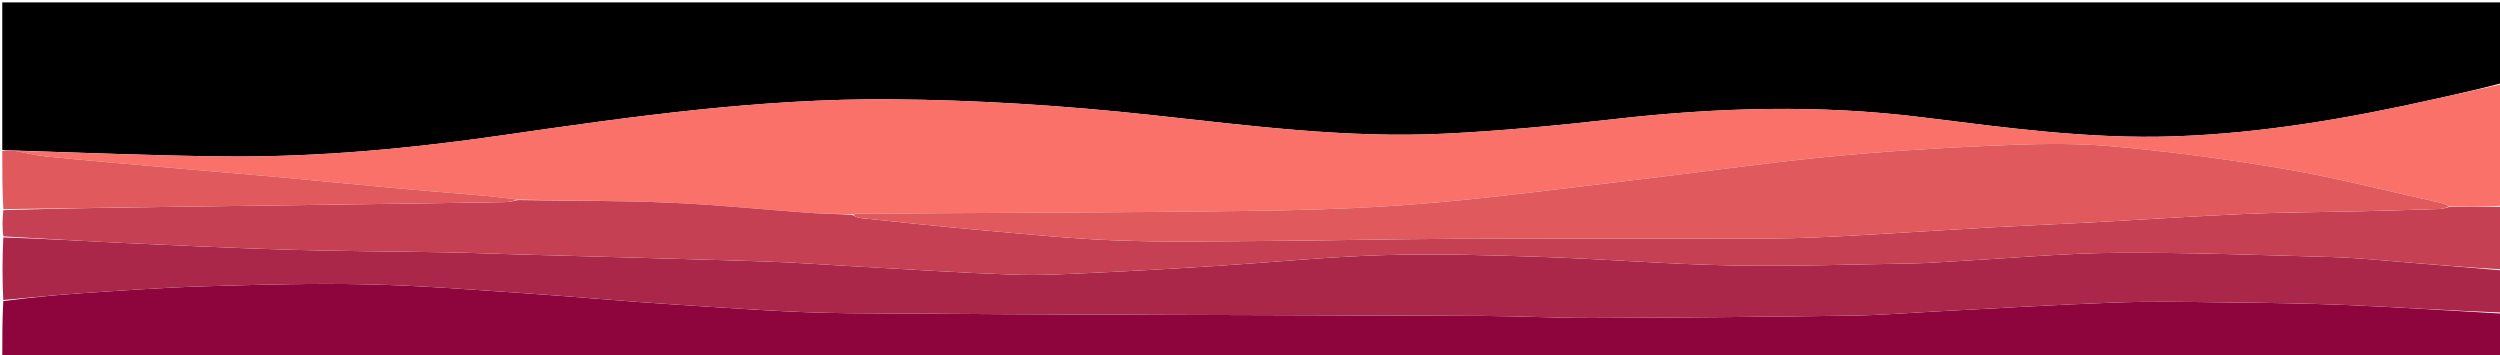
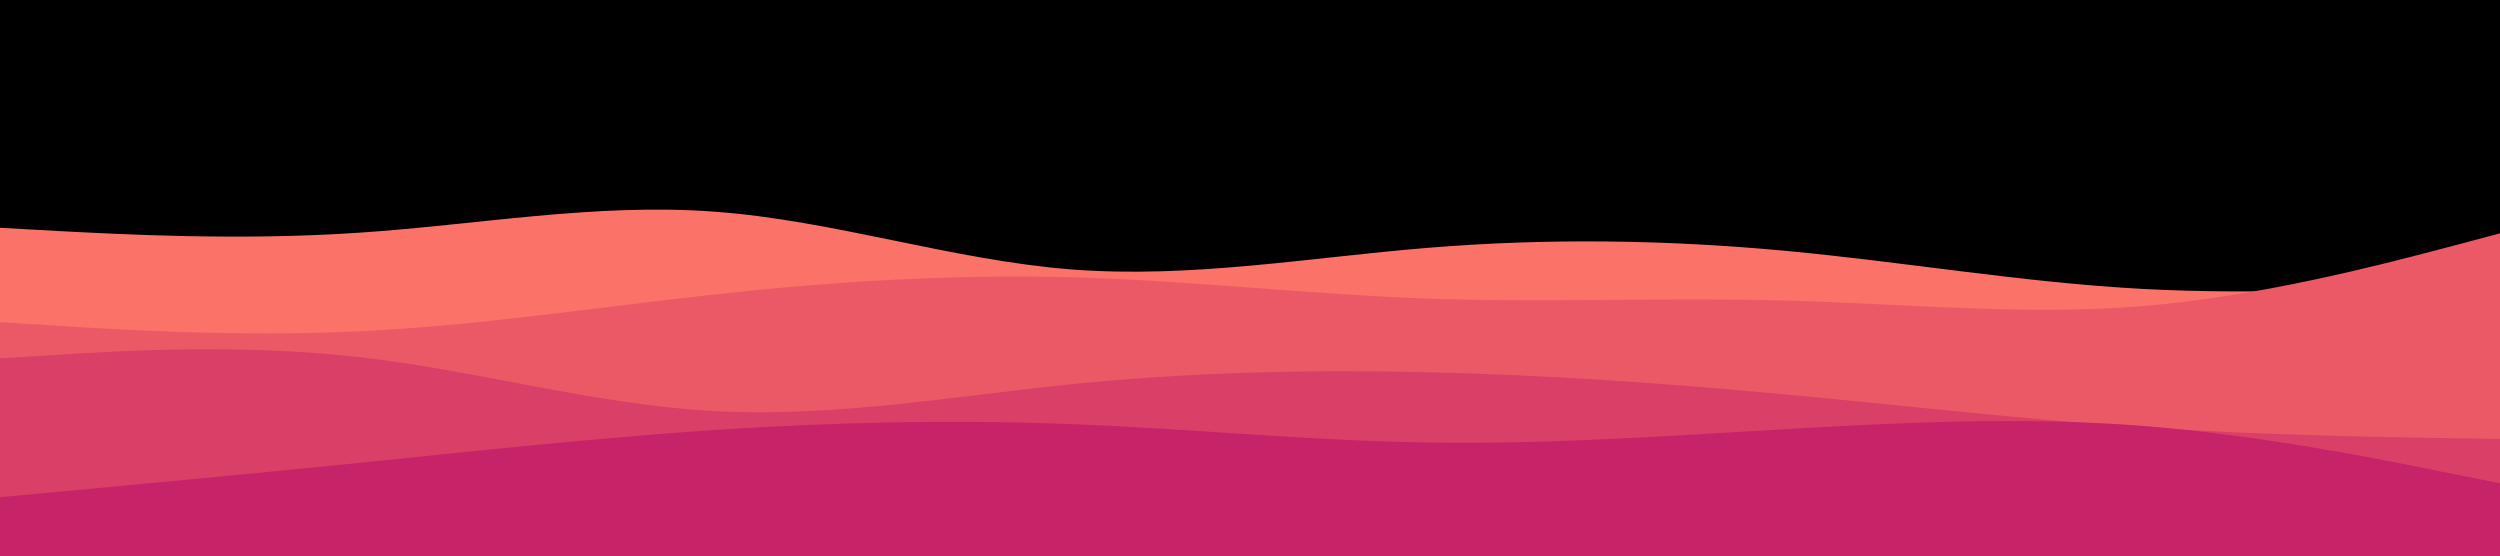
- <svg xmlns="http://www.w3.org/2000/svg" version="1.1" id="Layer_1" x="0px" y="0px" width="100%" viewBox="0 0 1100 156" enable-background="new 0 0 1100 156" xml:space="preserve">
-   <path fill="#010000" opacity="1" stroke="none" d=" M1,66   C1,44.341 1,22.682 1,1.041   C367.667,1.041 734.333,1.041 1101,1.041   C1101,12.745 1101,24.408 1100.612,36.601   C1090.649,39.269 1081.072,41.399 1071.498,43.545   C1033.603,52.039 995.443,58.674 956.521,59.995   C919.225,61.26 882.379,56.176 845.554,51.581   C800.444,45.952 755.535,47.27 710.515,52.373   C685.547,55.203 660.481,57.615 635.392,58.829   C592.142,60.921 549.271,55.215 506.395,50.579   C468.282,46.458 430.107,43.975 391.748,43.703   C334.559,43.297 278.19,51.241 221.827,59.406   C180.896,65.336 139.798,69.253 98.423,68.818   C67.62,68.495 36.827,67.186 5.624,66.201   C3.812,66.058 2.406,66.029 1,66  z" />
-   <path fill="#F97168" opacity="1" stroke="none" d=" M6.029,66.316   C36.827,67.186 67.62,68.495 98.423,68.818   C139.798,69.253 180.896,65.336 221.827,59.406   C278.19,51.241 334.559,43.297 391.748,43.703   C430.107,43.975 468.282,46.458 506.395,50.579   C549.271,55.215 592.142,60.921 635.392,58.829   C660.481,57.615 685.547,55.203 710.515,52.373   C755.535,47.27 800.444,45.952 845.554,51.581   C882.379,56.176 919.225,61.26 956.521,59.995   C995.443,58.674 1033.603,52.039 1071.498,43.545   C1081.072,41.399 1090.649,39.269 1100.612,37.066   C1101,54.688 1101,72.375 1100.531,90.534   C1092.708,90.994 1085.354,90.983 1077.709,90.75   C1076.329,90.117 1075.272,89.566 1074.148,89.316   C1051.395,84.264 1028.781,78.392 1005.836,74.449   C980.305,70.062 954.545,66.621 928.745,64.332   C911.428,62.795 893.842,63.345 876.426,64.099   C852.031,65.154 827.623,66.681 803.328,69.082   C775.214,71.861 747.229,75.916 719.165,79.216   C687.809,82.905 656.488,87.126 625.036,89.697   C598.705,91.848 572.214,92.514 545.781,92.855   C490.148,93.574 434.506,93.648 378.868,93.996   C377.538,94.004 376.208,94.129 374.495,94.216   C368.322,94.073 362.517,94.124 356.744,93.713   C336.236,92.249 315.763,90.101 295.233,89.209   C272.847,88.236 250.413,88.372 227.656,87.806   C222.199,87.06 217.093,86.465 211.973,86.018   C199.062,84.893 186.138,83.907 173.231,82.732   C156.687,81.227 140.161,79.53 123.617,78.028   C107.235,76.54 90.839,75.219 74.453,73.777   C56.582,72.205 38.706,70.67 20.852,68.912   C15.874,68.422 10.968,67.201 6.029,66.316  z" />
-   <path fill="#8E053E" opacity="1" stroke="none" d=" M1101,138   C1101,144.331 1101,150.662 1101,156.96   C734.333,156.96 367.667,156.96 1,156.96   C1,148.922 1,140.925 1.443,132.462   C12.974,131.005 24.049,129.814 35.154,129.069   C53.231,127.857 71.315,126.539 89.418,125.991   C113.333,125.269 137.282,124.602 161.191,125.108   C184.272,125.597 207.331,127.444 230.38,128.993   C252.762,130.498 275.103,132.631 297.49,134.032   C322.705,135.611 347.945,137.606 373.187,137.808   C466.133,138.553 559.086,138.59 652.036,138.994   C668.343,139.065 684.65,139.941 700.955,139.885   C738.922,139.756 776.889,139.432 814.852,138.874   C828.141,138.679 841.416,137.556 854.699,136.877   C880.099,135.579 905.49,134.027 930.904,133.106   C946.213,132.551 961.56,132.835 976.886,133.017   C995.525,133.239 1014.175,133.437 1032.796,134.216   C1055.543,135.167 1078.266,136.712 1101,138  z" />
-   <path fill="#AA2749" opacity="1" stroke="none" d=" M1101,137.532   C1078.266,136.712 1055.543,135.167 1032.796,134.216   C1014.175,133.437 995.525,133.239 976.886,133.017   C961.56,132.835 946.213,132.551 930.904,133.106   C905.49,134.027 880.099,135.579 854.699,136.877   C841.416,137.556 828.141,138.679 814.852,138.874   C776.889,139.432 738.922,139.756 700.955,139.885   C684.65,139.941 668.343,139.065 652.036,138.994   C559.086,138.59 466.133,138.553 373.187,137.808   C347.945,137.606 322.705,135.611 297.49,134.032   C275.103,132.631 252.762,130.498 230.38,128.993   C207.331,127.444 184.272,125.597 161.191,125.108   C137.282,124.602 113.333,125.269 89.418,125.991   C71.315,126.539 53.231,127.857 35.154,129.069   C24.049,129.814 12.974,131.005 1.443,131.998   C1,122.979 1,113.958 1.46,104.469   C19.344,104.98 36.763,106.098 54.195,106.906   C78.782,108.046 103.372,109.187 127.973,109.9   C150.771,110.56 173.587,110.612 196.393,111.025   C206.705,111.211 217.012,111.638 227.322,111.929   C263.746,112.959 300.173,113.887 336.592,115.048   C349.383,115.456 362.155,116.438 374.937,117.136   C398.505,118.423 422.063,120.008 445.647,120.843   C457.762,121.272 469.935,120.551 482.065,119.994   C499.664,119.187 517.255,118.166 534.836,117.041   C559.381,115.471 583.893,112.994 608.46,112.258   C631.571,111.567 654.747,112.248 677.872,113.021   C705.785,113.954 733.662,116.253 761.577,116.785   C788.201,117.293 814.855,116.346 841.494,115.914   C848.305,115.804 855.109,115.233 861.915,114.86   C885.151,113.584 908.379,111.403 931.622,111.243   C963.064,111.027 994.521,112.234 1025.964,113.101   C1036.255,113.384 1046.528,114.443 1056.799,115.269   C1071.537,116.454 1086.267,117.751 1101,119   C1101,125.021 1101,131.042 1101,137.532  z" />
-   <path fill="#C54053" opacity="1" stroke="none" d=" M1101,118.531   C1086.267,117.751 1071.537,116.454 1056.799,115.269   C1046.528,114.443 1036.255,113.384 1025.964,113.101   C994.521,112.234 963.064,111.027 931.622,111.243   C908.379,111.403 885.151,113.584 861.915,114.86   C855.109,115.233 848.305,115.804 841.494,115.914   C814.855,116.346 788.201,117.293 761.577,116.785   C733.662,116.253 705.785,113.954 677.872,113.021   C654.747,112.248 631.571,111.567 608.46,112.258   C583.893,112.994 559.381,115.471 534.836,117.041   C517.255,118.166 499.664,119.187 482.065,119.994   C469.935,120.551 457.762,121.272 445.647,120.843   C422.063,120.008 398.505,118.423 374.937,117.136   C362.155,116.438 349.383,115.456 336.592,115.048   C300.173,113.887 263.746,112.959 227.322,111.929   C217.012,111.638 206.705,111.211 196.393,111.025   C173.587,110.612 150.771,110.56 127.973,109.9   C103.372,109.187 78.782,108.046 54.195,106.906   C36.763,106.098 19.344,104.98 1.46,104   C1,100.307 1,96.614 1.469,92.461   C25.91,91.679 49.882,91.362 73.855,91.037   C98.16,90.708 122.466,90.373 146.771,90.036   C171.909,89.687 197.048,89.353 222.186,88.944   C224.128,88.913 226.062,88.343 228,88.024   C250.413,88.372 272.847,88.236 295.233,89.209   C315.763,90.101 336.236,92.249 356.744,93.713   C362.517,94.124 368.322,94.073 374.708,94.521   C376.36,95.196 377.392,95.823 378.477,95.936   C395.662,97.711 412.839,99.586 430.047,101.101   C450.396,102.893 470.749,105.038 491.145,105.787   C513.559,106.611 536.026,106.159 558.468,106.007   C585.6,105.824 612.729,105.183 639.86,105.081   C686.338,104.906 732.817,105.062 779.295,104.926   C790.099,104.894 800.912,104.422 811.704,103.841   C833.27,102.679 854.822,101.243 876.386,100.032   C890.656,99.23 904.941,98.685 919.214,97.915   C942.276,96.67 965.323,95.114 988.394,94.11   C1005.18,93.379 1021.995,93.358 1038.795,92.96   C1050.434,92.685 1062.072,92.338 1073.707,91.937   C1075.147,91.887 1076.569,91.306 1078,90.972   C1085.354,90.983 1092.708,90.994 1100.531,91.003   C1101,100.021 1101,109.042 1101,118.531  z" />
-   <path fill="#E0595D" opacity="1" stroke="none" d=" M227.656,87.806   C226.062,88.343 224.128,88.913 222.186,88.944   C197.048,89.353 171.909,89.687 146.771,90.036   C122.466,90.373 98.16,90.708 73.855,91.037   C49.882,91.362 25.91,91.679 1.469,92   C1,83.646 1,75.292 1,66.469   C2.406,66.029 3.812,66.058 5.624,66.201   C10.968,67.201 15.874,68.422 20.852,68.912   C38.706,70.67 56.582,72.205 74.453,73.777   C90.839,75.219 107.235,76.54 123.617,78.028   C140.161,79.53 156.687,81.227 173.231,82.732   C186.138,83.907 199.062,84.893 211.973,86.018   C217.093,86.465 222.199,87.06 227.656,87.806  z" />
-   <path fill="#E0595D" opacity="1" stroke="none" d=" M1077.709,90.75   C1076.569,91.306 1075.147,91.887 1073.707,91.937   C1062.072,92.338 1050.434,92.685 1038.795,92.96   C1021.995,93.358 1005.18,93.379 988.394,94.11   C965.323,95.114 942.276,96.67 919.214,97.915   C904.941,98.685 890.656,99.23 876.386,100.032   C854.822,101.243 833.27,102.679 811.704,103.841   C800.912,104.422 790.099,104.894 779.295,104.926   C732.817,105.062 686.338,104.906 639.86,105.081   C612.729,105.183 585.6,105.824 558.468,106.007   C536.026,106.159 513.559,106.611 491.145,105.787   C470.749,105.038 450.396,102.893 430.047,101.101   C412.839,99.586 395.662,97.711 378.477,95.936   C377.392,95.823 376.36,95.196 375.091,94.504   C376.208,94.129 377.538,94.004 378.868,93.996   C434.506,93.648 490.148,93.574 545.781,92.855   C572.214,92.514 598.705,91.848 625.036,89.697   C656.488,87.126 687.809,82.905 719.165,79.216   C747.229,75.916 775.214,71.861 803.328,69.082   C827.623,66.681 852.031,65.154 876.426,64.099   C893.842,63.345 911.428,62.795 928.745,64.332   C954.545,66.621 980.305,70.062 1005.836,74.449   C1028.781,78.392 1051.395,84.264 1074.148,89.316   C1075.272,89.566 1076.329,90.117 1077.709,90.75  z" />
+ <svg xmlns="http://www.w3.org/2000/svg" id="visual" viewBox="0 0 900 200" width="900" height="200" version="1.1">
+   <rect x="0" y="0" width="900" height="200" fill="#000000" />
+   <path d="M0 82L21.5 83.2C43 84.3 86 86.7 128.8 83.8C171.7 81 214.3 73 257.2 76.2C300 79.3 343 93.7 385.8 97C428.7 100.3 471.3 92.7 514.2 89.2C557 85.7 600 86.3 642.8 90.3C685.7 94.3 728.3 101.7 771.2 104C814 106.3 857 103.7 878.5 102.3L900 101L900 201L878.5 201C857 201 814 201 771.2 201C728.3 201 685.7 201 642.8 201C600 201 557 201 514.2 201C471.3 201 428.7 201 385.8 201C343 201 300 201 257.2 201C214.3 201 171.7 201 128.8 201C86 201 43 201 21.5 201L0 201Z" fill="#fa7268" />
+   <path d="M0 116L21.5 117.3C43 118.7 86 121.3 128.8 119.3C171.7 117.3 214.3 110.7 257.2 106C300 101.3 343 98.7 385.8 99.8C428.7 101 471.3 106 514.2 107.5C557 109 600 107 642.8 108.2C685.7 109.3 728.3 113.7 771.2 110.2C814 106.7 857 95.3 878.5 89.7L900 84L900 201L878.5 201C857 201 814 201 771.2 201C728.3 201 685.7 201 642.8 201C600 201 557 201 514.2 201C471.3 201 428.7 201 385.8 201C343 201 300 201 257.2 201C214.3 201 171.7 201 128.8 201C86 201 43 201 21.5 201L0 201Z" fill="#eb5967" />
+   <path d="M0 129L21.5 127.7C43 126.3 86 123.7 128.8 128.5C171.7 133.3 214.3 145.7 257.2 148C300 150.3 343 142.7 385.8 138.3C428.7 134 471.3 133 514.2 134C557 135 600 138 642.8 142C685.7 146 728.3 151 771.2 153.8C814 156.7 857 157.3 878.5 157.7L900 158L900 201L878.5 201C857 201 814 201 771.2 201C728.3 201 685.7 201 642.8 201C600 201 557 201 514.2 201C471.3 201 428.7 201 385.8 201C343 201 300 201 257.2 201C214.3 201 171.7 201 128.8 201C86 201 43 201 21.5 201L0 201Z" fill="#da3f67" />
+   <path d="M0 179L21.5 177C43 175 86 171 128.8 166.7C171.7 162.3 214.3 157.7 257.2 154.8C300 152 343 151 385.8 152.7C428.7 154.3 471.3 158.7 514.2 159.3C557 160 600 157 642.8 154.5C685.7 152 728.3 150 771.2 153.3C814 156.7 857 165.3 878.5 169.7L900 174L900 201L878.5 201C857 201 814 201 771.2 201C728.3 201 685.7 201 642.8 201C600 201 557 201 514.2 201C471.3 201 428.7 201 385.8 201C343 201 300 201 257.2 201C214.3 201 171.7 201 128.8 201C86 201 43 201 21.5 201L0 201Z" fill="#c62368" />
</svg>
